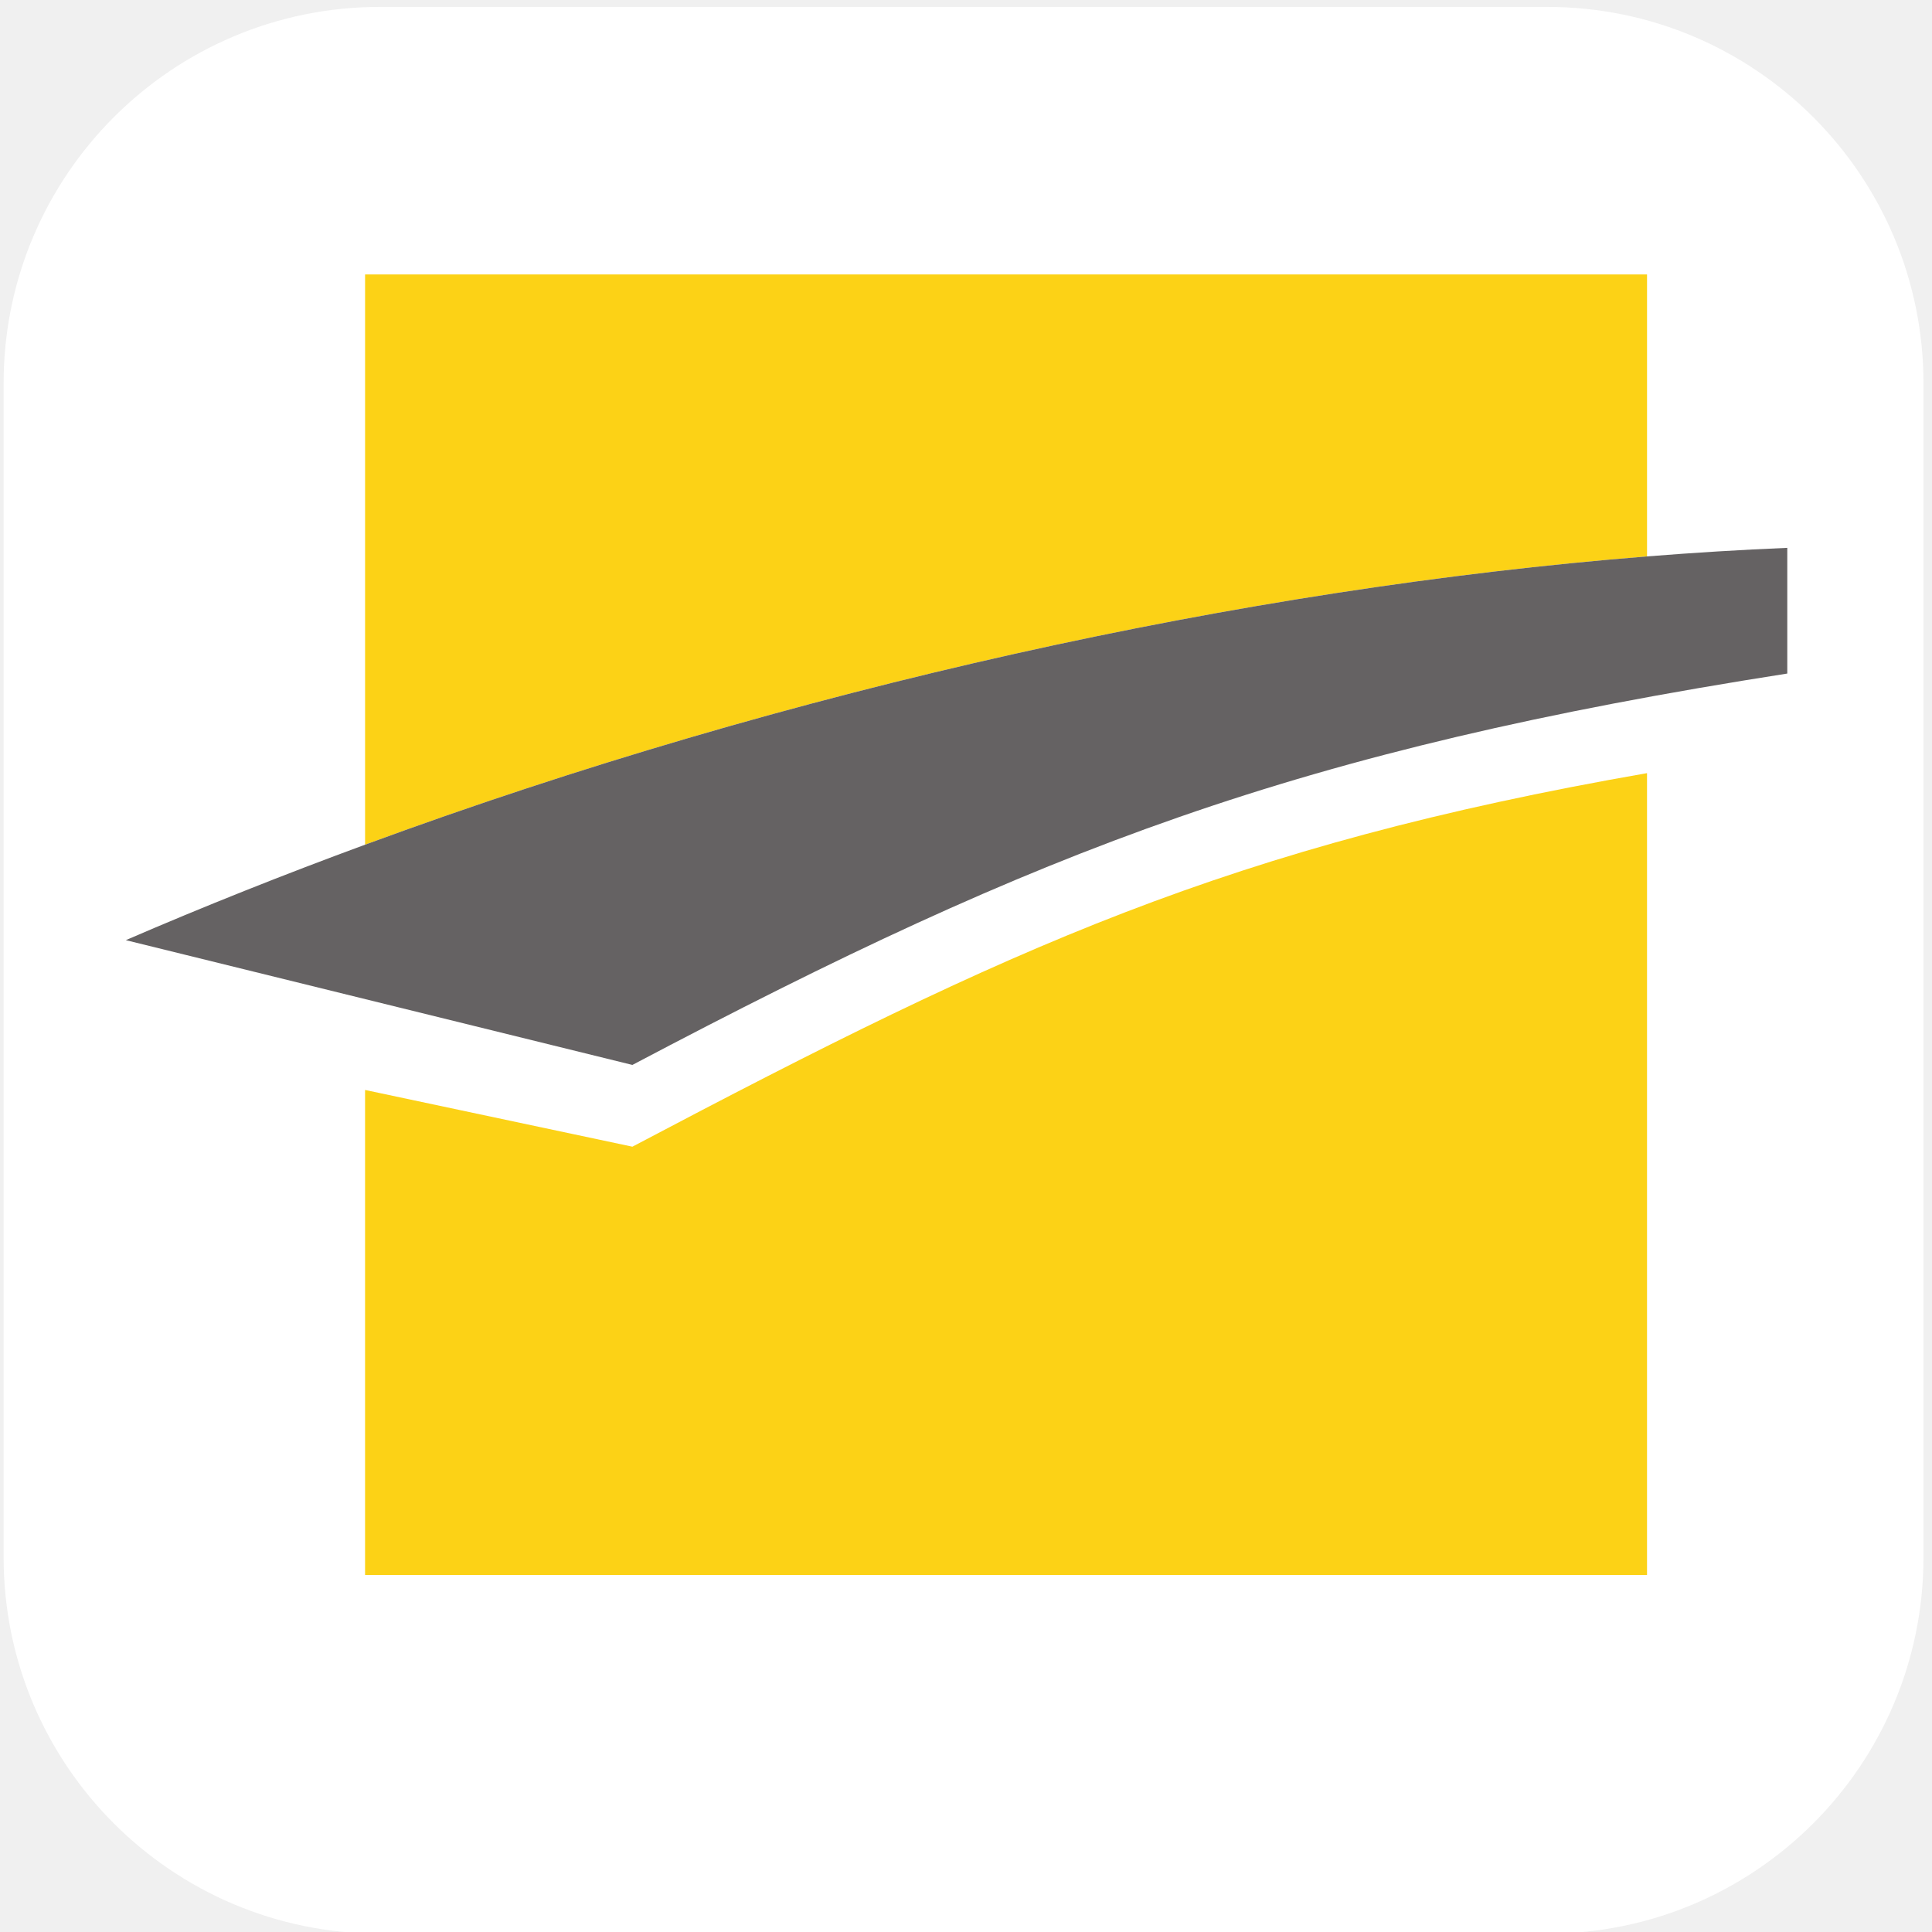
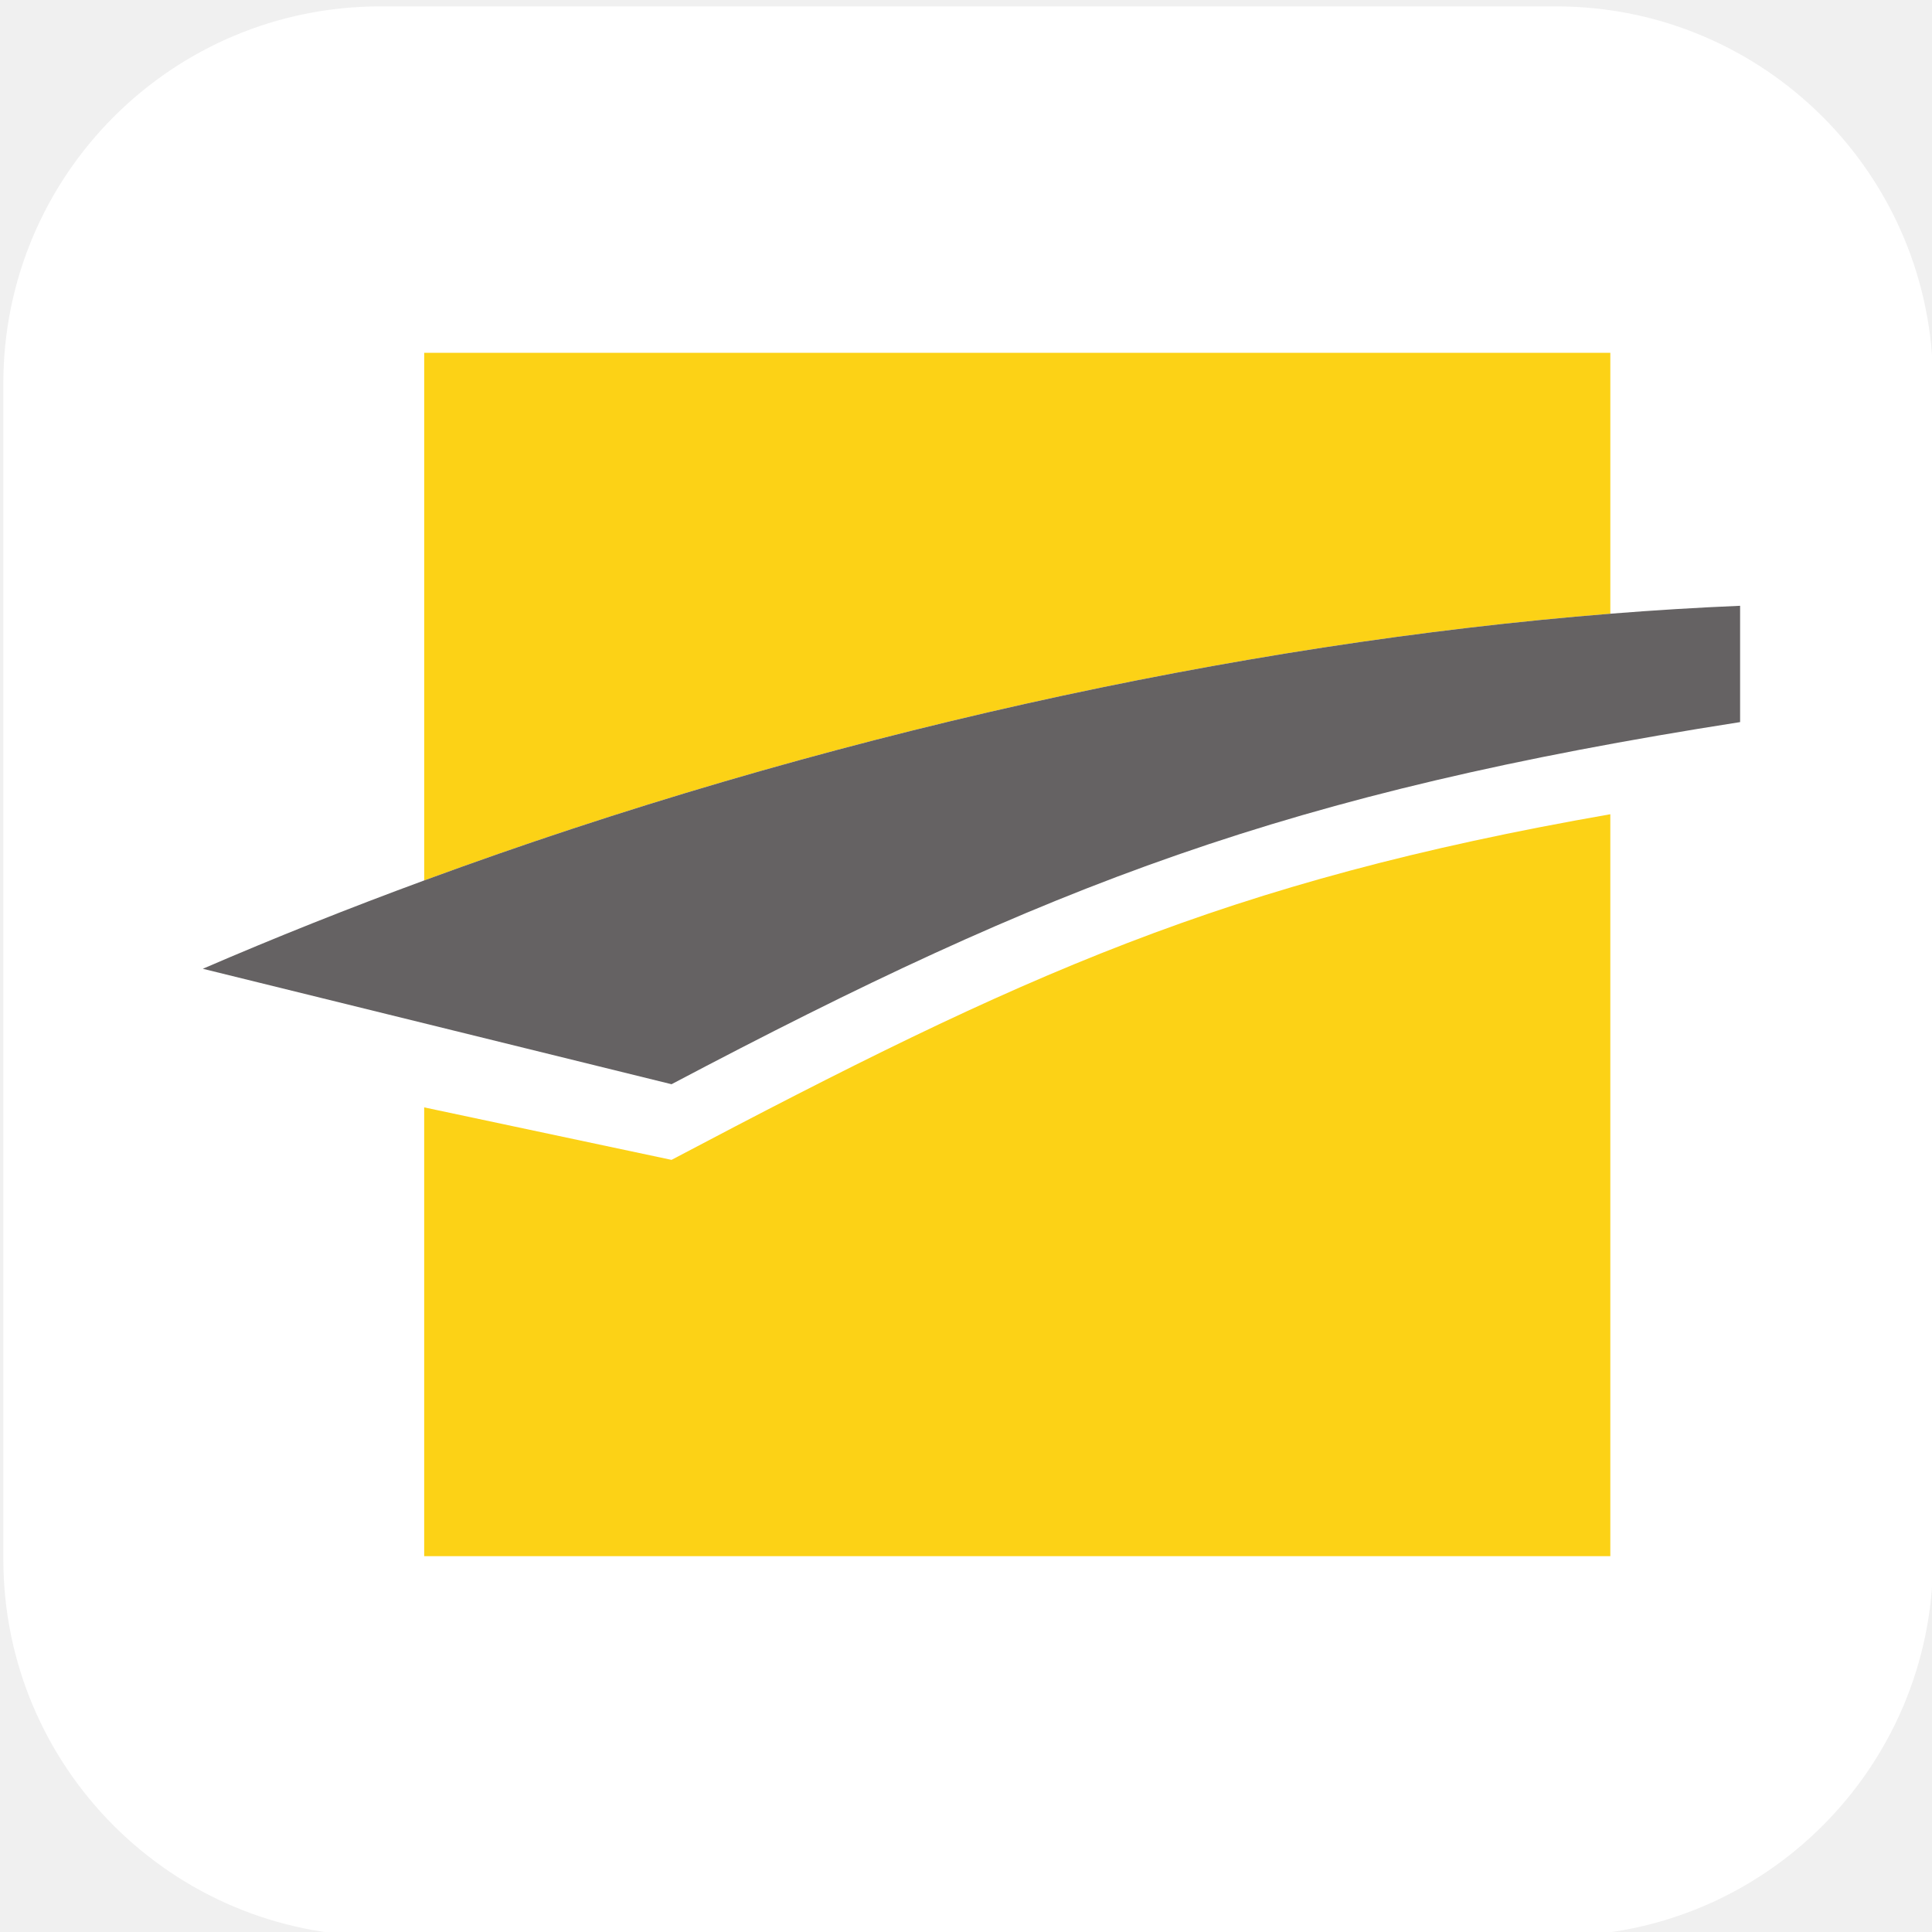
- <svg xmlns="http://www.w3.org/2000/svg" xml:space="preserve" id="svg2" version="1.1" viewBox="0 -7.58 160.92 160.92" width="160.92" height="160.92">
+ <svg xmlns="http://www.w3.org/2000/svg" xml:space="preserve" id="svg2" version="1.1" viewBox="0 -7.58 173.92 173.92" width="173.92" height="173.92">
  <defs id="defs6" />
  <g transform="matrix(1.333333,0,0,-1.333333,-129.1218,129.3786)" id="g468">
    <g transform="scale(0.1)" id="g466">
-       <path id="path458" style="fill:#fcd216;fill-opacity:1;fill-rule:nonzero;stroke:none;stroke-width:0.889" d="M 1196.466,346.305 V 43.296 h 800.823 V 544.22 C 1736.365,498.673 1599.87,435.645 1363.464,310.867 l -166.998,35.438" />
-       <path id="path460" style="fill:#fcd216;fill-opacity:1;fill-rule:nonzero;stroke:none;stroke-width:0.889" d="M 1997.298,855.753 H 1196.475 V 499.516 c 265.876,97.893 549.237,160.005 800.823,180.081 v 176.156" />
-       <path id="path462" style="fill:#656263;fill-opacity:1;fill-rule:nonzero;stroke:none;stroke-width:0.889" d="m 1997.298,679.603 c -251.587,-20.083 -534.947,-82.194 -800.823,-180.08 -50.564,-18.614 -100.511,-38.481 -149.466,-59.638 l 316.455,-77.946 c 255.956,135.097 415.027,196.565 721.45,244.494 v 78.522 c -28.702,-1.189 -57.961,-2.998 -87.616,-5.352" />
-       <rect style="fill:#ffffff;stroke-width:7.5" id="rect1927" width="1199.317" height="1203.631" x="970.67" y="-1022.875" transform="scale(1,-1)" ry="235.128" />
-       <path id="path1981" style="fill:#fcd216;fill-opacity:1;fill-rule:nonzero;stroke:none;stroke-width:0.889" d="M 1196.466,346.305 V 43.296 h 800.823 V 544.22 C 1736.365,498.673 1599.87,435.645 1363.464,310.867 l -166.998,35.438" />
-       <path id="path1983" style="fill:#fcd216;fill-opacity:1;fill-rule:nonzero;stroke:none;stroke-width:0.889" d="M 1997.298,855.753 H 1196.475 V 499.516 c 265.876,97.893 549.237,160.005 800.823,180.081 v 176.156" />
-       <path id="path1985" style="fill:#656263;fill-opacity:1;fill-rule:nonzero;stroke:none;stroke-width:0.889" d="m 1997.298,679.603 c -251.587,-20.083 -534.947,-82.194 -800.823,-180.08 -50.564,-18.614 -100.511,-38.481 -149.466,-59.638 l 316.455,-77.946 c 255.956,135.097 415.027,196.565 721.45,244.494 v 78.522 c -28.702,-1.189 -57.961,-2.998 -87.616,-5.352" />
+       <path id="path458" style="fill:#fcd216;fill-opacity:1;fill-rule:nonzero;stroke:none;stroke-width:0.889" d="M 1254.806,279.536 V -23.474 H 2055.629 V 477.451 C 1794.704,431.904 1658.209,368.876 1421.804,244.098 l -166.998,35.438" />
+       <path id="path460" style="fill:#fcd216;fill-opacity:1;fill-rule:nonzero;stroke:none;stroke-width:0.889" d="M 2055.638,788.984 H 1254.815 V 432.747 c 265.876,97.893 549.237,160.005 800.823,180.081 v 176.156" />
+       <path id="path462" style="fill:#656263;fill-opacity:1;fill-rule:nonzero;stroke:none;stroke-width:0.889" d="m 2055.638,612.834 c -251.587,-20.083 -534.947,-82.194 -800.823,-180.08 -50.564,-18.614 -100.511,-38.481 -149.466,-59.638 l 316.455,-77.946 c 255.956,135.097 415.027,196.565 721.45,244.494 v 78.522 c -28.702,-1.189 -57.961,-2.998 -87.616,-5.352" />
+       <rect style="fill:#ffffff;stroke-width:8.133" id="rect1927" width="1302.855" height="1302.855" x="970.67" y="-1022.875" transform="scale(1,-1)" ry="254.511" />
+       <path id="path1981" style="fill:#fcd216;fill-opacity:1;fill-rule:nonzero;stroke:none;stroke-width:0.889" d="M 1254.806,279.536 V -23.474 H 2055.629 V 477.451 C 1794.704,431.904 1658.209,368.876 1421.804,244.098 l -166.998,35.438" />
+       <path id="path1983" style="fill:#fcd216;fill-opacity:1;fill-rule:nonzero;stroke:none;stroke-width:0.889" d="M 2055.638,788.984 H 1254.815 V 432.747 c 265.876,97.893 549.237,160.005 800.823,180.081 v 176.156" />
+       <path id="path1985" style="fill:#656263;fill-opacity:1;fill-rule:nonzero;stroke:none;stroke-width:0.889" d="m 2055.638,612.834 c -251.587,-20.083 -534.947,-82.194 -800.823,-180.08 -50.564,-18.614 -100.511,-38.481 -149.466,-59.638 l 316.455,-77.946 c 255.956,135.097 415.027,196.565 721.45,244.494 v 78.522 c -28.702,-1.189 -57.961,-2.998 -87.616,-5.352" />
    </g>
  </g>
</svg>
